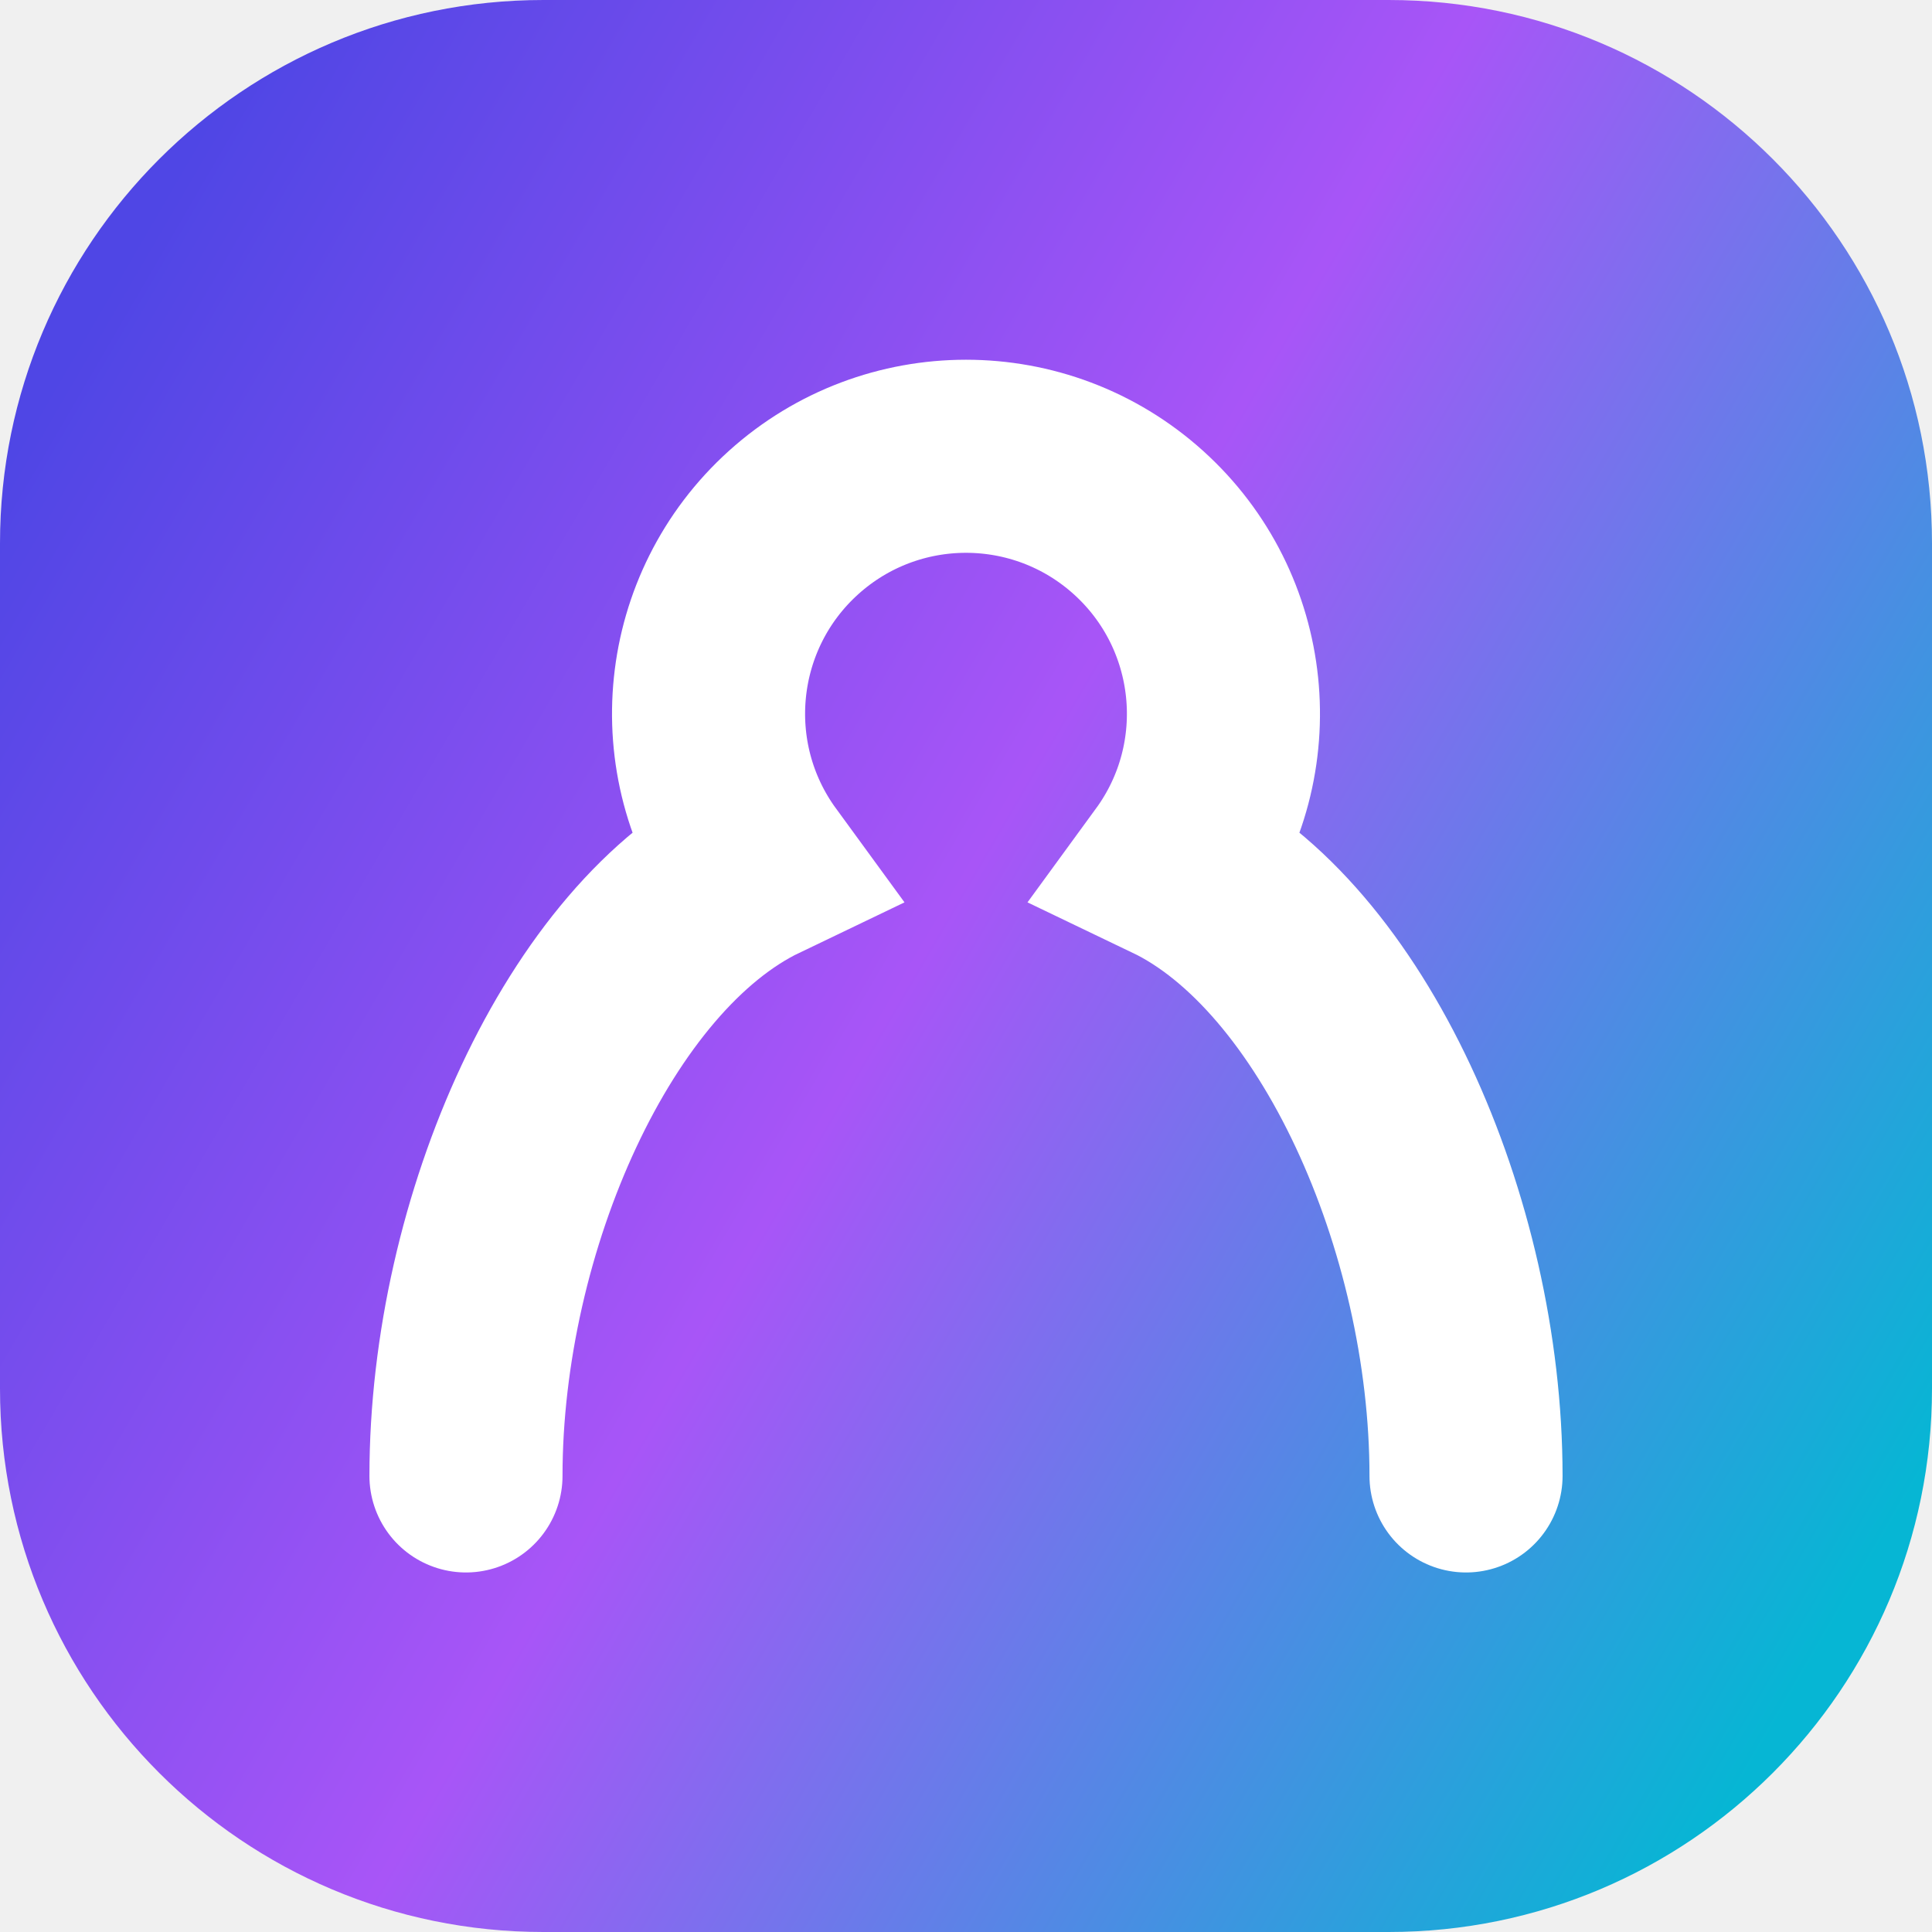
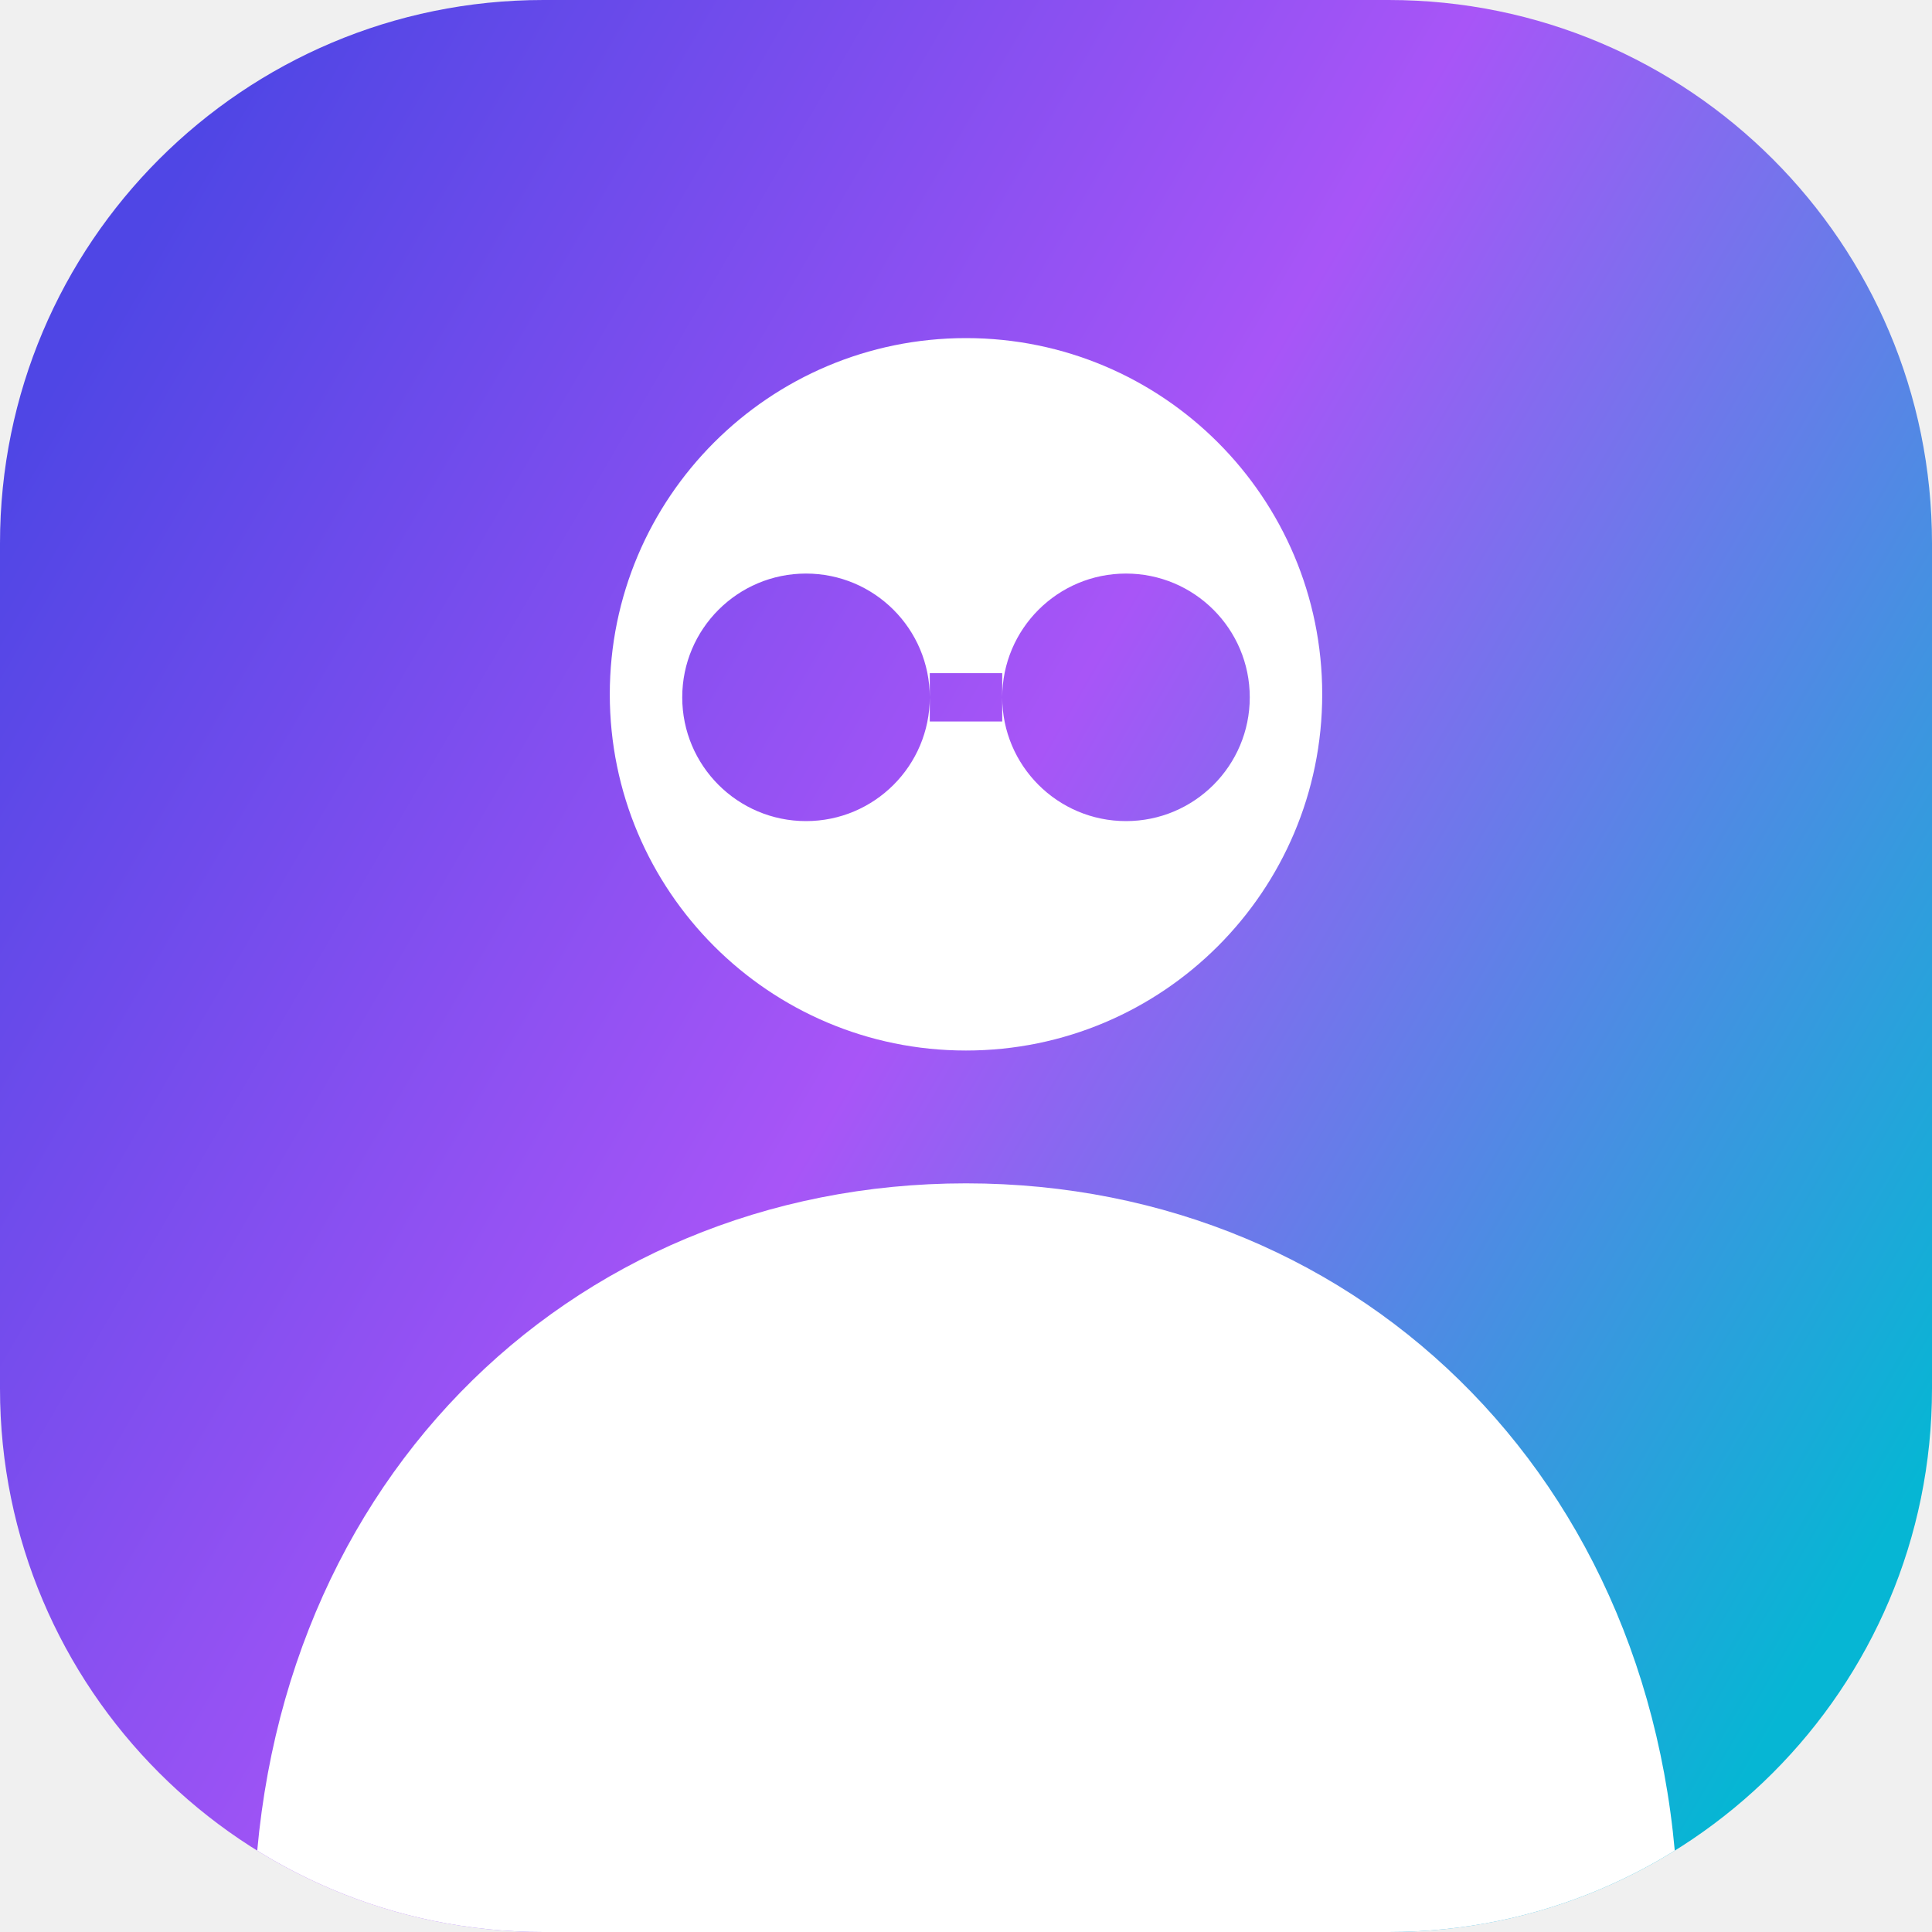
<svg xmlns="http://www.w3.org/2000/svg" viewBox="0 0 32 32" width="32" height="32">
  <defs>
    <linearGradient id="brand" x1=".02" y1=".22" x2=".98" y2=".78">
      <stop offset="0" stop-color="#4f46e5" />
      <stop offset=".48" stop-color="#a855f7" />
      <stop offset="1" stop-color="#06b6d4" />
    </linearGradient>
+     <clipPath id="tile">
+       <rect width="32" height="32" rx="9" />
+     </clipPath>
  </defs>
-   <rect width="32" height="32" rx="9" fill="url(#brand)" />
-   <g transform="translate(16 16) scale(.82) translate(-16 -16)" fill="none" stroke="#fff" stroke-width="3.9" stroke-linecap="round">
-     <path d="M5.9 26.3C5.9 21.2 8.4 15.6 11.8 13.97A5.2 5.2 0 1 1 20.2 13.97C23.6 15.6 26.1 21.2 26.1 26.3" />
+   <g clip-path="url(#tile)">
+     <rect width="32" height="32" fill="url(#brand)" />
+     <g fill="#fff" fill-rule="evenodd">
+       <path d="M16 5.6a5.9 5.9 0 1 1 0 11.8 5.9 5.9 0 0 1 0-11.8Zm-2.65 3.9a2.05 2.05 0 1 0 0 4.1 2.05 2.05 0 0 0 0-4.1Zm5.3 0a2.05 2.05 0 1 0 0 4.1 2.05 2.05 0 0 0 0-4.1Zm-3.25 1.65h1.2v.8h-1.2Z" />
+       <path d="M4.2 32c0-7.3 5.2-12.4 11.8-12.4S27.8 24.7 27.8 32Z" />
+     </g>
  </g>
</svg>
